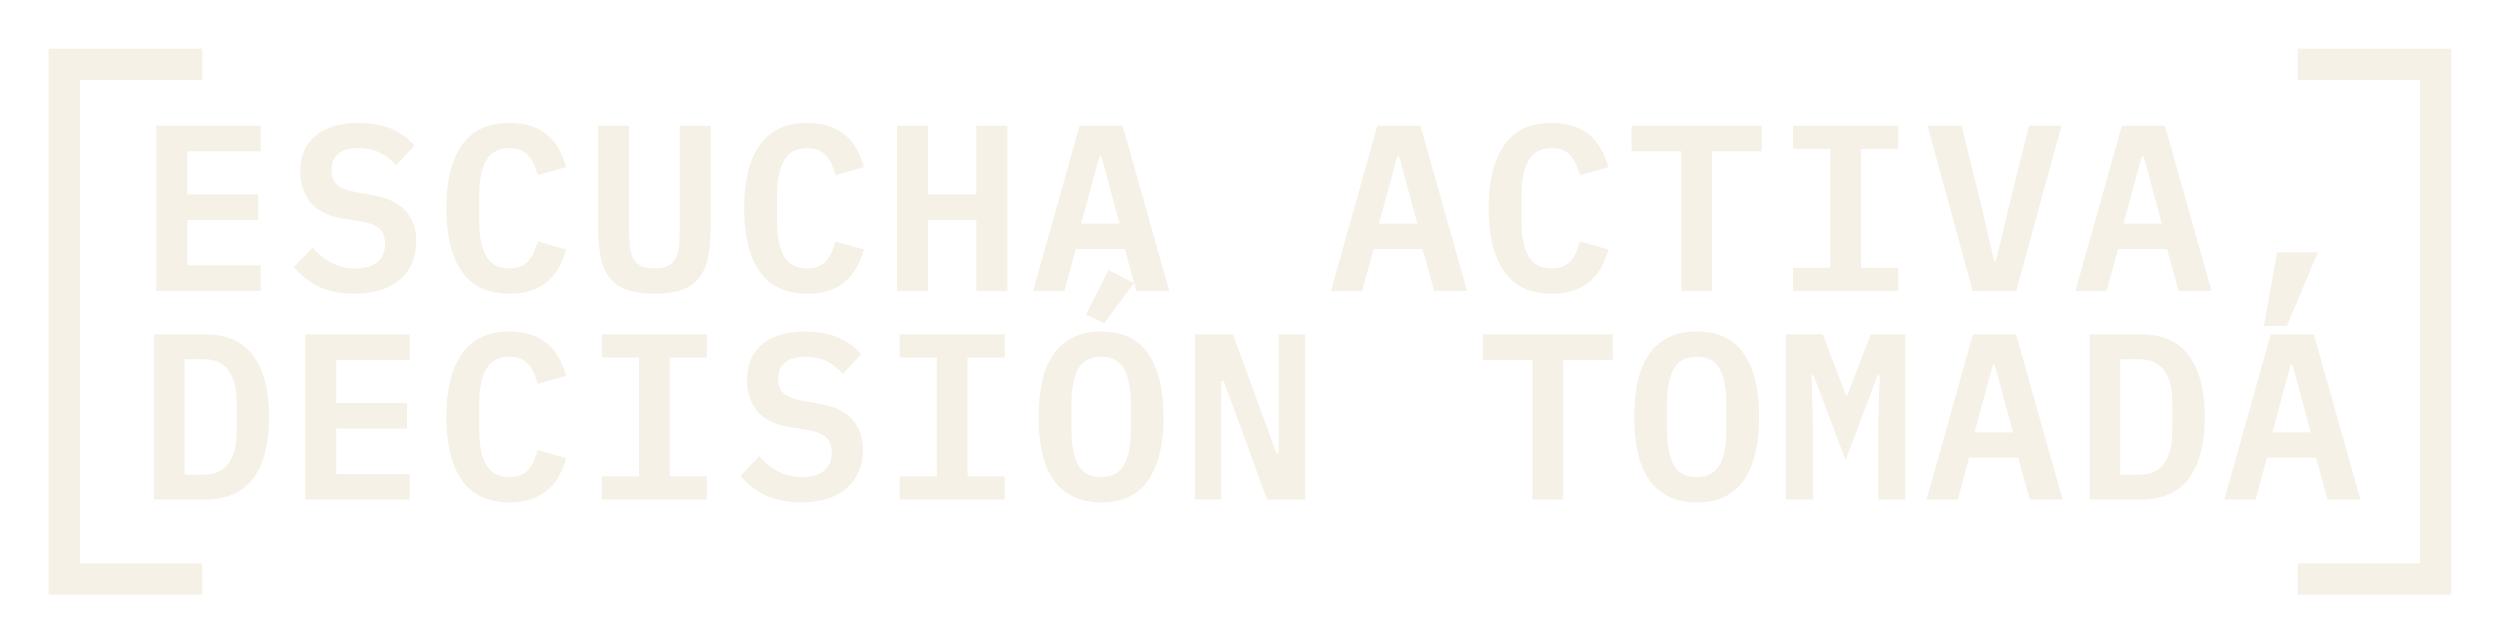
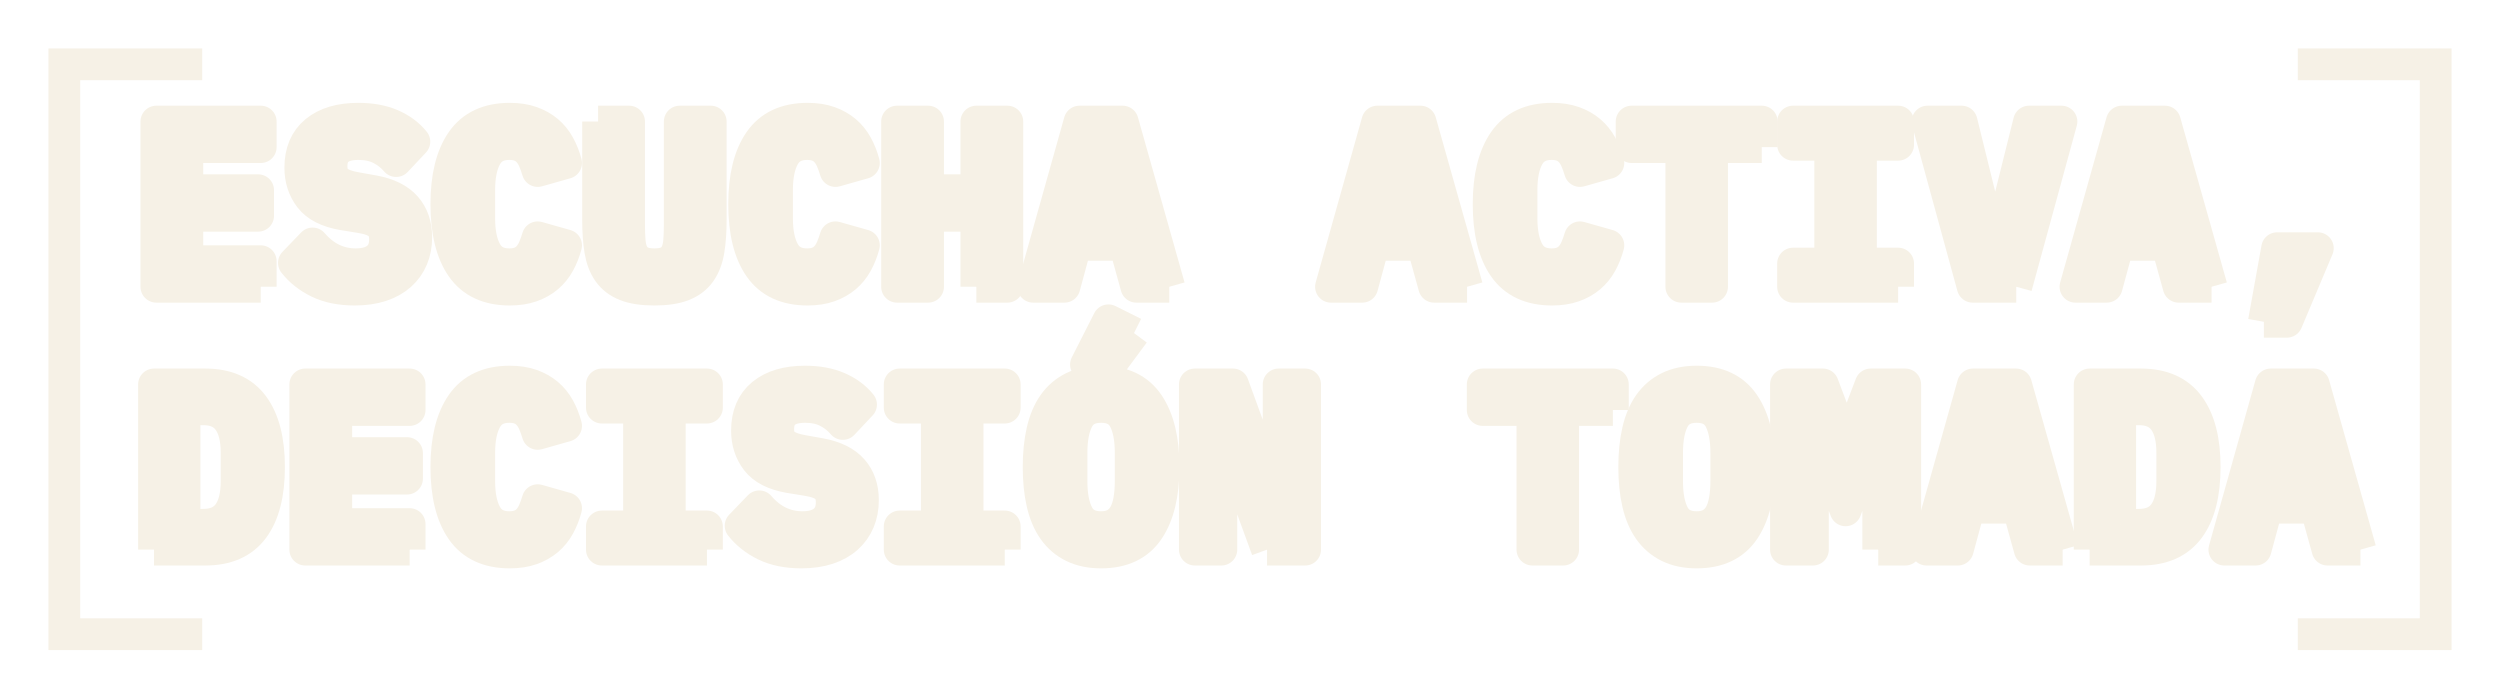
- <svg xmlns="http://www.w3.org/2000/svg" viewBox="228.0 214.0 544.0 140.0">
-   <path fill="#F6F1E6" d="M284.736 277.3L262.025 277.3L262.025 241.353L284.736 241.353L284.736 246.915L268.771 246.915L268.771 256.288L284.17 256.288L284.17 261.85L268.771 261.85L268.771 271.738L284.736 271.738L284.736 277.3" />
-   <path fill="#F6F1E6" transform="translate(1.500 0)" d="M303.688 277.918L303.688 277.918Q299.053 277.918 295.783 276.322Q292.513 274.725 290.453 272.099L290.453 272.099L294.521 267.875Q296.53 270.193 298.873 271.3Q301.216 272.408 303.894 272.408L303.894 272.408Q306.984 272.408 308.632 271.017Q310.28 269.627 310.28 267L310.28 267Q310.28 264.837 309.044 263.73Q307.808 262.623 304.873 262.159L304.873 262.159L301.062 261.541Q296.066 260.666 293.955 257.91Q291.843 255.155 291.843 251.395L291.843 251.395Q291.843 246.246 295.191 243.49Q298.538 240.735 304.461 240.735L304.461 240.735Q308.684 240.735 311.748 242.074Q314.812 243.413 316.666 245.731L316.666 245.731L312.701 249.954Q311.259 248.254 309.25 247.25Q307.242 246.246 304.512 246.246L304.512 246.246Q298.641 246.246 298.641 251.087L298.641 251.087Q298.641 253.147 299.877 254.228Q301.113 255.31 304.1 255.825L304.1 255.825L307.86 256.494Q312.546 257.37 314.812 259.945Q317.078 262.519 317.078 266.536L317.078 266.536Q317.078 269.06 316.203 271.146Q315.327 273.231 313.628 274.751Q311.928 276.27 309.43 277.094Q306.933 277.918 303.688 277.918" />
-   <path fill="#F6F1E6" transform="translate(3.000 0)" d="M335.927 277.918L335.927 277.918Q328.872 277.918 325.498 273.077Q322.125 268.236 322.125 259.327L322.125 259.327Q322.125 250.469 325.498 245.602Q328.872 240.735 335.927 240.735L335.927 240.735Q338.605 240.735 340.639 241.456Q342.673 242.177 344.167 243.439Q345.661 244.701 346.639 246.477Q347.618 248.254 348.184 250.365L348.184 250.365L342.004 252.117Q341.644 250.881 341.18 249.799Q340.716 248.718 340.021 247.919Q339.326 247.121 338.296 246.683Q337.266 246.246 335.824 246.246L335.824 246.246Q332.322 246.246 330.803 248.924Q329.284 251.602 329.284 256.237L329.284 256.237L329.284 262.416Q329.284 267.052 330.803 269.73Q332.322 272.408 335.824 272.408L335.824 272.408Q337.266 272.408 338.296 271.97Q339.326 271.532 340.021 270.734Q340.716 269.935 341.18 268.854Q341.644 267.773 342.004 266.536L342.004 266.536L348.184 268.288Q347.618 270.399 346.639 272.176Q345.661 273.952 344.167 275.214Q342.673 276.476 340.639 277.197Q338.605 277.918 335.927 277.918" />
-   <path fill="#F6F1E6" transform="translate(4.500 0)" d="M353.643 241.353L360.389 241.353L360.389 263.755Q360.389 265.764 360.518 267.361Q360.647 268.957 361.188 270.064Q361.728 271.172 362.836 271.79Q363.943 272.408 365.9 272.408L365.9 272.408Q367.857 272.408 368.964 271.79Q370.072 271.172 370.612 270.064Q371.153 268.957 371.282 267.361Q371.411 265.764 371.411 263.755L371.411 263.755L371.411 241.353L378.157 241.353L378.157 262.726Q378.157 266.536 377.693 269.369Q377.23 272.202 375.891 274.107Q374.552 276.012 372.157 276.965Q369.762 277.918 365.9 277.918L365.9 277.918Q362.037 277.918 359.643 276.965Q357.248 276.012 355.909 274.107Q354.57 272.202 354.106 269.369Q353.643 266.536 353.643 262.726L353.643 262.726L353.643 241.353" />
-   <path fill="#F6F1E6" transform="translate(6.000 0)" d="M397.727 277.918L397.727 277.918Q390.671 277.918 387.298 273.077Q383.925 268.236 383.925 259.327L383.925 259.327Q383.925 250.469 387.298 245.602Q390.671 240.735 397.727 240.735L397.727 240.735Q400.405 240.735 402.439 241.456Q404.473 242.177 405.967 243.439Q407.46 244.701 408.439 246.477Q409.417 248.254 409.984 250.365L409.984 250.365L403.804 252.117Q403.443 250.881 402.98 249.799Q402.516 248.718 401.821 247.919Q401.126 247.121 400.096 246.683Q399.066 246.246 397.624 246.246L397.624 246.246Q394.122 246.246 392.603 248.924Q391.083 251.602 391.083 256.237L391.083 256.237L391.083 262.416Q391.083 267.052 392.603 269.73Q394.122 272.408 397.624 272.408L397.624 272.408Q399.066 272.408 400.096 271.97Q401.126 271.532 401.821 270.734Q402.516 269.935 402.98 268.854Q403.443 267.773 403.804 266.536L403.804 266.536L409.984 268.288Q409.417 270.399 408.439 272.176Q407.46 273.952 405.967 275.214Q404.473 276.476 402.439 277.197Q400.405 277.918 397.727 277.918" />
-   <path fill="#F6F1E6" transform="translate(7.500 0)" d="M432.953 277.3L432.953 261.85L422.447 261.85L422.447 277.3L415.7 277.3L415.7 241.353L422.447 241.353L422.447 256.288L432.953 256.288L432.953 241.353L439.699 241.353L439.699 277.3L432.953 277.3" />
-   <path fill="#F6F1E6" transform="translate(9.000 0)" d="M473.432 277.3L466.273 277.3L463.75 268.185L453.089 268.185L450.617 277.3L443.819 277.3L453.913 241.353L463.286 241.353L473.432 277.3M462.617 262.674L458.651 247.996L458.239 247.996L454.274 262.674L462.617 262.674" />
-   <path fill="#F6F1E6" transform="translate(12.000 0)" d="M535.232 277.3L528.073 277.3L525.55 268.185L514.889 268.185L512.417 277.3L505.619 277.3L515.713 241.353L525.086 241.353L535.232 277.3M524.417 262.674L520.451 247.996L520.039 247.996L516.074 262.674L524.417 262.674" />
-   <path fill="#F6F1E6" transform="translate(13.500 0)" d="M552.227 277.918L552.227 277.918Q545.171 277.918 541.798 273.077Q538.425 268.236 538.425 259.327L538.425 259.327Q538.425 250.469 541.798 245.602Q545.171 240.735 552.227 240.735L552.227 240.735Q554.905 240.735 556.939 241.456Q558.973 242.177 560.467 243.439Q561.96 244.701 562.939 246.477Q563.917 248.254 564.484 250.365L564.484 250.365L558.304 252.117Q557.943 250.881 557.48 249.799Q557.016 248.718 556.321 247.919Q555.626 247.121 554.596 246.683Q553.566 246.246 552.124 246.246L552.124 246.246Q548.622 246.246 547.103 248.924Q545.583 251.602 545.583 256.237L545.583 256.237L545.583 262.416Q545.583 267.052 547.103 269.73Q548.622 272.408 552.124 272.408L552.124 272.408Q553.566 272.408 554.596 271.97Q555.626 271.532 556.321 270.734Q557.016 269.935 557.48 268.854Q557.943 267.773 558.304 266.536L558.304 266.536L564.484 268.288Q563.917 270.399 562.939 272.176Q561.96 273.952 560.467 275.214Q558.973 276.476 556.939 277.197Q554.905 277.918 552.227 277.918" />
-   <path fill="#F6F1E6" transform="translate(15.000 0)" d="M596.362 246.915L585.547 246.915L585.547 277.3L578.852 277.3L578.852 246.915L568.037 246.915L568.037 241.353L596.362 241.353L596.362 246.915" />
-   <path fill="#F6F1E6" transform="translate(16.500 0)" d="M624.533 277.3L601.667 277.3L601.667 272.253L609.752 272.253L609.752 246.4L601.667 246.4L601.667 241.353L624.533 241.353L624.533 246.4L616.447 246.4L616.447 272.253L624.533 272.253L624.533 277.3" />
-   <path fill="#F6F1E6" transform="translate(18.000 0)" d="M648.738 277.3L639.262 277.3L629.425 241.353L636.841 241.353L641.322 259.533L643.948 270.863L644.309 270.863L646.987 259.533L651.519 241.353L658.574 241.353L648.738 277.3" />
-   <path fill="#F6F1E6" transform="translate(19.500 0)" d="M689.732 277.3L682.573 277.3L680.05 268.185L669.389 268.185L666.917 277.3L660.119 277.3L670.213 241.353L679.586 241.353L689.732 277.3M678.917 262.674L674.951 247.996L674.539 247.996L670.574 262.674L678.917 262.674" />
-   <path fill="#F6F1E6" transform="translate(21.000 0)" d="M699.62 284.922L702.504 268.906L711.362 268.906L704.615 284.922L699.62 284.922" />
-   <path fill="#F6F1E6" d="M261.51 322.7L261.51 286.753L272.685 286.753Q279.689 286.753 283.114 291.388Q286.539 296.023 286.539 304.726L286.539 304.726Q286.539 313.481 283.114 318.091Q279.689 322.7 272.685 322.7L272.685 322.7L261.51 322.7M268.153 317.292L272.222 317.292Q275.93 317.292 277.706 314.872Q279.483 312.452 279.483 307.816L279.483 307.816L279.483 301.585Q279.483 297.001 277.706 294.581Q275.93 292.16 272.222 292.16L272.222 292.16L268.153 292.16L268.153 317.292" />
-   <path fill="#F6F1E6" transform="translate(1.500 0)" d="M315.636 322.7L292.925 322.7L292.925 286.753L315.636 286.753L315.636 292.315L299.671 292.315L299.671 301.688L315.07 301.688L315.07 307.25L299.671 307.25L299.671 317.138L315.636 317.138L315.636 322.7" />
-   <path fill="#F6F1E6" transform="translate(3.000 0)" d="M335.927 323.318L335.927 323.318Q328.872 323.318 325.498 318.477Q322.125 313.636 322.125 304.726L322.125 304.726Q322.125 295.868 325.498 291.002Q328.872 286.135 335.927 286.135L335.927 286.135Q338.605 286.135 340.639 286.856Q342.673 287.577 344.167 288.839Q345.661 290.101 346.639 291.877Q347.618 293.654 348.184 295.765L348.184 295.765L342.004 297.517Q341.644 296.28 341.18 295.199Q340.716 294.118 340.021 293.319Q339.326 292.521 338.296 292.083Q337.266 291.645 335.824 291.645L335.824 291.645Q332.322 291.645 330.803 294.323Q329.284 297.001 329.284 301.637L329.284 301.637L329.284 307.816Q329.284 312.452 330.803 315.13Q332.322 317.808 335.824 317.808L335.824 317.808Q337.266 317.808 338.296 317.37Q339.326 316.932 340.021 316.134Q340.716 315.335 341.18 314.254Q341.644 313.173 342.004 311.936L342.004 311.936L348.184 313.688Q347.618 315.799 346.639 317.576Q345.661 319.352 344.167 320.614Q342.673 321.876 340.639 322.597Q338.605 323.318 335.927 323.318" />
-   <path fill="#F6F1E6" transform="translate(4.500 0)" d="M377.333 322.7L354.467 322.7L354.467 317.653L362.553 317.653L362.553 291.8L354.467 291.8L354.467 286.753L377.333 286.753L377.333 291.8L369.248 291.8L369.248 317.653L377.333 317.653L377.333 322.7" />
-   <path fill="#F6F1E6" transform="translate(6.000 0)" d="M396.388 323.318L396.388 323.318Q391.753 323.318 388.483 321.721Q385.212 320.125 383.152 317.498L383.152 317.498L387.221 313.275Q389.229 315.593 391.573 316.7Q393.916 317.808 396.594 317.808L396.594 317.808Q399.684 317.808 401.332 316.417Q402.98 315.026 402.98 312.4L402.98 312.4Q402.98 310.237 401.744 309.13Q400.508 308.022 397.572 307.559L397.572 307.559L393.761 306.941Q388.766 306.065 386.654 303.31Q384.543 300.555 384.543 296.796L384.543 296.796Q384.543 291.645 387.89 288.89Q391.238 286.135 397.16 286.135L397.16 286.135Q401.383 286.135 404.448 287.474Q407.512 288.813 409.366 291.13L409.366 291.13L405.4 295.353Q403.958 293.654 401.95 292.65Q399.941 291.645 397.212 291.645L397.212 291.645Q391.341 291.645 391.341 296.486L391.341 296.486Q391.341 298.546 392.577 299.628Q393.813 300.709 396.8 301.224L396.8 301.224L400.559 301.894Q405.246 302.769 407.512 305.344Q409.778 307.919 409.778 311.936L409.778 311.936Q409.778 314.46 408.902 316.546Q408.027 318.631 406.327 320.151Q404.628 321.67 402.13 322.494Q399.632 323.318 396.388 323.318" />
-   <path fill="#F6F1E6" transform="translate(7.500 0)" d="M439.133 322.7L416.267 322.7L416.267 317.653L424.352 317.653L424.352 291.8L416.267 291.8L416.267 286.753L439.133 286.753L439.133 291.8L431.047 291.8L431.047 317.653L439.133 317.653L439.133 322.7" />
-   <path fill="#F6F1E6" transform="translate(9.000 0)" d="M465.758 275.577L459.269 284.332L455.304 282.427L460.196 272.796L465.758 275.577M458.6 323.318L458.6 323.318Q455.098 323.318 452.523 322.056Q449.948 320.794 448.274 318.425Q446.6 316.056 445.802 312.606Q445.004 309.155 445.004 304.726L445.004 304.726Q445.004 300.349 445.802 296.873Q446.6 293.397 448.274 291.027Q449.948 288.659 452.523 287.397Q455.098 286.135 458.6 286.135L458.6 286.135Q465.604 286.135 468.9 291.027Q472.196 295.92 472.196 304.726L472.196 304.726Q472.196 313.533 468.9 318.425Q465.604 323.318 458.6 323.318M458.6 317.808L458.6 317.808Q460.402 317.808 461.638 317.112Q462.874 316.417 463.621 315.13Q464.368 313.842 464.703 311.962Q465.037 310.082 465.037 307.765L465.037 307.765L465.037 301.637Q465.037 297.001 463.621 294.323Q462.205 291.645 458.6 291.645L458.6 291.645Q454.995 291.645 453.579 294.323Q452.162 297.001 452.162 301.637L452.162 301.637L452.162 307.816Q452.162 312.452 453.579 315.13Q454.995 317.808 458.6 317.808" />
-   <path fill="#F6F1E6" transform="translate(10.500 0)" d="M493.208 322.7L483.783 296.899L483.268 296.899L483.268 322.7L477.5 322.7L477.5 286.753L485.792 286.753L495.216 312.554L495.731 312.554L495.731 286.753L501.499 286.753L501.499 322.7L493.208 322.7" />
-   <path fill="#F6F1E6" transform="translate(13.500 0)" d="M565.462 292.315L554.647 292.315L554.647 322.7L547.952 322.7L547.952 292.315L537.137 292.315L537.137 286.753L565.462 286.753L565.462 292.315" />
-   <path fill="#F6F1E6" transform="translate(15.000 0)" d="M582.2 323.318L582.2 323.318Q578.698 323.318 576.123 322.056Q573.548 320.794 571.874 318.425Q570.2 316.056 569.402 312.606Q568.604 309.155 568.604 304.726L568.604 304.726Q568.604 300.349 569.402 296.873Q570.2 293.397 571.874 291.027Q573.548 288.659 576.123 287.397Q578.698 286.135 582.2 286.135L582.2 286.135Q589.204 286.135 592.5 291.027Q595.796 295.92 595.796 304.726L595.796 304.726Q595.796 313.533 592.5 318.425Q589.204 323.318 582.2 323.318M582.2 317.808L582.2 317.808Q584.002 317.808 585.238 317.112Q586.474 316.417 587.221 315.13Q587.968 313.842 588.303 311.962Q588.637 310.082 588.637 307.765L588.637 307.765L588.637 301.637Q588.637 297.001 587.221 294.323Q585.805 291.645 582.2 291.645L582.2 291.645Q578.595 291.645 577.179 294.323Q575.762 297.001 575.762 301.637L575.762 301.637L575.762 307.816Q575.762 312.452 577.179 315.13Q578.595 317.808 582.2 317.808" />
-   <path fill="#F6F1E6" transform="translate(16.500 0)" d="M620.207 322.7L620.207 306.065L620.516 295.662L620.052 295.662L613.1 314.151L606.147 295.662L605.684 295.662L605.993 306.065L605.993 322.7L600.122 322.7L600.122 286.753L608.156 286.753L613.151 299.988L613.512 299.988L618.559 286.753L626.078 286.753L626.078 322.7L620.207 322.7" />
-   <path fill="#F6F1E6" transform="translate(18.000 0)" d="M658.832 322.7L651.673 322.7L649.15 313.584L638.489 313.584L636.017 322.7L629.219 322.7L639.313 286.753L648.686 286.753L658.832 322.7M648.017 308.074L644.051 293.397L643.639 293.397L639.674 308.074L648.017 308.074" />
-   <path fill="#F6F1E6" transform="translate(19.500 0)" d="M663.209 322.7L663.209 286.753L674.385 286.753Q681.389 286.753 684.814 291.388Q688.238 296.023 688.238 304.726L688.238 304.726Q688.238 313.481 684.814 318.091Q681.389 322.7 674.385 322.7L674.385 322.7L663.209 322.7M669.853 317.292L673.921 317.292Q677.629 317.292 679.406 314.872Q681.183 312.452 681.183 307.816L681.183 307.816L681.183 301.585Q681.183 297.001 679.406 294.581Q677.629 292.16 673.921 292.16L673.921 292.16L669.853 292.16L669.853 317.292" />
-   <path fill="#F6F1E6" transform="translate(21.000 0)" d="M720.632 322.7L713.473 322.7L710.95 313.584L700.289 313.584L697.817 322.7L691.019 322.7L701.113 286.753L710.486 286.753L720.632 322.7M709.817 308.074L705.851 293.397L705.439 293.397L701.474 308.074L709.817 308.074" />
-   <g fill="none" stroke="#F6F1E6" stroke-width="6.82">
-     <path d="M272 228 h-30 v112 h30" />
-     <path d="M728 228 h30 v112 h-30" />
+ <svg xmlns="http://www.w3.org/2000/svg" viewBox="228.0 209.0 544.0 152.0">
+   <path fill="#F6F1E6" stroke="#F6F1E6" stroke-width="6.91" stroke-linejoin="round" d="M284.736 271.4L262.025 271.4L262.025 235.453L284.736 235.453L284.736 241.015L268.771 241.015L268.771 250.388L284.17 250.388L284.17 255.95L268.771 255.95L268.771 265.838L284.736 265.838L284.736 271.4" />
+   <path fill="#F6F1E6" stroke="#F6F1E6" stroke-width="6.91" stroke-linejoin="round" transform="translate(1.500 0)" d="M303.688 272.018L303.688 272.018Q299.053 272.018 295.783 270.421Q292.513 268.825 290.453 266.198L290.453 266.198L294.521 261.975Q296.53 264.293 298.873 265.4Q301.216 266.507 303.894 266.507L303.894 266.507Q306.984 266.507 308.632 265.117Q310.28 263.726 310.28 261.1L310.28 261.1Q310.28 258.937 309.044 257.83Q307.808 256.722 304.873 256.259L304.873 256.259L301.062 255.641Q296.066 254.765 293.955 252.01Q291.843 249.255 291.843 245.495L291.843 245.495Q291.843 240.345 295.191 237.59Q298.538 234.835 304.461 234.835L304.461 234.835Q308.684 234.835 311.748 236.174Q314.812 237.513 316.666 239.83L316.666 239.83L312.701 244.053Q311.259 242.354 309.25 241.35Q307.242 240.345 304.512 240.345L304.512 240.345Q298.641 240.345 298.641 245.186L298.641 245.186Q298.641 247.246 299.877 248.328Q301.113 249.409 304.1 249.924L304.1 249.924L307.86 250.594Q312.546 251.469 314.812 254.044Q317.078 256.619 317.078 260.636L317.078 260.636Q317.078 263.16 316.203 265.246Q315.327 267.332 313.628 268.851Q311.928 270.37 309.43 271.194Q306.933 272.018 303.688 272.018" />
+   <path fill="#F6F1E6" stroke="#F6F1E6" stroke-width="6.91" stroke-linejoin="round" transform="translate(3.000 0)" d="M335.927 272.018L335.927 272.018Q328.872 272.018 325.498 267.177Q322.125 262.336 322.125 253.426L322.125 253.426Q322.125 244.568 325.498 239.702Q328.872 234.835 335.927 234.835L335.927 234.835Q338.605 234.835 340.639 235.556Q342.673 236.277 344.167 237.539Q345.661 238.8 346.639 240.577Q347.618 242.354 348.184 244.465L348.184 244.465L342.004 246.216Q341.644 244.98 341.18 243.899Q340.716 242.817 340.021 242.019Q339.326 241.221 338.296 240.783Q337.266 240.345 335.824 240.345L335.824 240.345Q332.322 240.345 330.803 243.023Q329.284 245.701 329.284 250.336L329.284 250.336L329.284 256.516Q329.284 261.151 330.803 263.829Q332.322 266.507 335.824 266.507L335.824 266.507Q337.266 266.507 338.296 266.07Q339.326 265.632 340.021 264.834Q340.716 264.035 341.18 262.954Q341.644 261.873 342.004 260.636L342.004 260.636L348.184 262.387Q347.618 264.499 346.639 266.276Q345.661 268.052 344.167 269.314Q342.673 270.576 340.639 271.297Q338.605 272.018 335.927 272.018" />
+   <path fill="#F6F1E6" stroke="#F6F1E6" stroke-width="6.91" stroke-linejoin="round" transform="translate(4.500 0)" d="M353.643 235.453L360.389 235.453L360.389 257.855Q360.389 259.864 360.518 261.46Q360.647 263.057 361.188 264.164Q361.728 265.272 362.836 265.889Q363.943 266.507 365.9 266.507L365.9 266.507Q367.857 266.507 368.964 265.889Q370.072 265.272 370.612 264.164Q371.153 263.057 371.282 261.46Q371.411 259.864 371.411 257.855L371.411 257.855L371.411 235.453L378.157 235.453L378.157 256.825Q378.157 260.636 377.693 263.469Q377.23 266.301 375.891 268.207Q374.552 270.112 372.157 271.065Q369.762 272.018 365.9 272.018L365.9 272.018Q362.037 272.018 359.643 271.065Q357.248 270.112 355.909 268.207Q354.57 266.301 354.106 263.469Q353.643 260.636 353.643 256.825L353.643 256.825L353.643 235.453" />
+   <path fill="#F6F1E6" stroke="#F6F1E6" stroke-width="6.91" stroke-linejoin="round" transform="translate(6.000 0)" d="M397.727 272.018L397.727 272.018Q390.671 272.018 387.298 267.177Q383.925 262.336 383.925 253.426L383.925 253.426Q383.925 244.568 387.298 239.702Q390.671 234.835 397.727 234.835L397.727 234.835Q400.405 234.835 402.439 235.556Q404.473 236.277 405.967 237.539Q407.46 238.8 408.439 240.577Q409.417 242.354 409.984 244.465L409.984 244.465L403.804 246.216Q403.443 244.98 402.98 243.899Q402.516 242.817 401.821 242.019Q401.126 241.221 400.096 240.783Q399.066 240.345 397.624 240.345L397.624 240.345Q394.122 240.345 392.603 243.023Q391.083 245.701 391.083 250.336L391.083 250.336L391.083 256.516Q391.083 261.151 392.603 263.829Q394.122 266.507 397.624 266.507L397.624 266.507Q399.066 266.507 400.096 266.07Q401.126 265.632 401.821 264.834Q402.516 264.035 402.98 262.954Q403.443 261.873 403.804 260.636L403.804 260.636L409.984 262.387Q409.417 264.499 408.439 266.276Q407.46 268.052 405.967 269.314Q404.473 270.576 402.439 271.297Q400.405 272.018 397.727 272.018" />
+   <path fill="#F6F1E6" stroke="#F6F1E6" stroke-width="6.91" stroke-linejoin="round" transform="translate(7.500 0)" d="M432.953 271.4L432.953 255.95L422.447 255.95L422.447 271.4L415.7 271.4L415.7 235.453L422.447 235.453L422.447 250.388L432.953 250.388L432.953 235.453L439.699 235.453L439.699 271.4L432.953 271.4" />
+   <path fill="#F6F1E6" stroke="#F6F1E6" stroke-width="6.91" stroke-linejoin="round" transform="translate(9.000 0)" d="M473.432 271.4L466.273 271.4L463.75 262.284L453.089 262.284L450.617 271.4L443.819 271.4L453.913 235.453L463.286 235.453L473.432 271.4M462.617 256.774L458.651 242.096L458.239 242.096L454.274 256.774L462.617 256.774" />
+   <path fill="#F6F1E6" stroke="#F6F1E6" stroke-width="6.91" stroke-linejoin="round" transform="translate(12.000 0)" d="M535.232 271.4L528.073 271.4L525.55 262.284L514.889 262.284L512.417 271.4L505.619 271.4L515.713 235.453L525.086 235.453L535.232 271.4M524.417 256.774L520.451 242.096L520.039 242.096L516.074 256.774L524.417 256.774" />
+   <path fill="#F6F1E6" stroke="#F6F1E6" stroke-width="6.91" stroke-linejoin="round" transform="translate(13.500 0)" d="M552.227 272.018L552.227 272.018Q545.171 272.018 541.798 267.177Q538.425 262.336 538.425 253.426L538.425 253.426Q538.425 244.568 541.798 239.702Q545.171 234.835 552.227 234.835L552.227 234.835Q554.905 234.835 556.939 235.556Q558.973 236.277 560.467 237.539Q561.96 238.8 562.939 240.577Q563.917 242.354 564.484 244.465L564.484 244.465L558.304 246.216Q557.943 244.98 557.48 243.899Q557.016 242.817 556.321 242.019Q555.626 241.221 554.596 240.783Q553.566 240.345 552.124 240.345L552.124 240.345Q548.622 240.345 547.103 243.023Q545.583 245.701 545.583 250.336L545.583 250.336L545.583 256.516Q545.583 261.151 547.103 263.829Q548.622 266.507 552.124 266.507L552.124 266.507Q553.566 266.507 554.596 266.07Q555.626 265.632 556.321 264.834Q557.016 264.035 557.48 262.954Q557.943 261.873 558.304 260.636L558.304 260.636L564.484 262.387Q563.917 264.499 562.939 266.276Q561.96 268.052 560.467 269.314Q558.973 270.576 556.939 271.297Q554.905 272.018 552.227 272.018" />
+   <path fill="#F6F1E6" stroke="#F6F1E6" stroke-width="6.91" stroke-linejoin="round" transform="translate(15.000 0)" d="M596.362 241.015L585.547 241.015L585.547 271.4L578.852 271.4L578.852 241.015L568.037 241.015L568.037 235.453L596.362 235.453L596.362 241.015" />
+   <path fill="#F6F1E6" stroke="#F6F1E6" stroke-width="6.91" stroke-linejoin="round" transform="translate(16.500 0)" d="M624.533 271.4L601.667 271.4L601.667 266.353L609.752 266.353L609.752 240.5L601.667 240.5L601.667 235.453L624.533 235.453L624.533 240.5L616.447 240.5L616.447 266.353L624.533 266.353L624.533 271.4" />
+   <path fill="#F6F1E6" stroke="#F6F1E6" stroke-width="6.91" stroke-linejoin="round" transform="translate(18.000 0)" d="M648.738 271.4L639.262 271.4L629.425 235.453L636.841 235.453L641.322 253.632L643.948 264.962L644.309 264.962L646.987 253.632L651.519 235.453L658.574 235.453L648.738 271.4" />
+   <path fill="#F6F1E6" stroke="#F6F1E6" stroke-width="6.91" stroke-linejoin="round" transform="translate(19.500 0)" d="M689.732 271.4L682.573 271.4L680.05 262.284L669.389 262.284L666.917 271.4L660.119 271.4L670.213 235.453L679.586 235.453L689.732 271.4M678.917 256.774L674.951 242.096L674.539 242.096L670.574 256.774L678.917 256.774" />
+   <path fill="#F6F1E6" stroke="#F6F1E6" stroke-width="6.91" stroke-linejoin="round" transform="translate(21.000 0)" d="M699.62 279.022L702.504 263.005L711.362 263.005L704.615 279.022L699.62 279.022" />
+   <path fill="#F6F1E6" stroke="#F6F1E6" stroke-width="6.91" stroke-linejoin="round" d="M261.51 328.6L261.51 292.653L272.685 292.653Q279.689 292.653 283.114 297.288Q286.539 301.923 286.539 310.627L286.539 310.627Q286.539 319.382 283.114 323.991Q279.689 328.6 272.685 328.6L272.685 328.6L261.51 328.6M268.153 323.192L272.222 323.192Q275.93 323.192 277.706 320.772Q279.483 318.352 279.483 313.716L279.483 313.716L279.483 307.485Q279.483 302.901 277.706 300.481Q275.93 298.061 272.222 298.061L272.222 298.061L268.153 298.061L268.153 323.192" />
+   <path fill="#F6F1E6" stroke="#F6F1E6" stroke-width="6.91" stroke-linejoin="round" transform="translate(1.500 0)" d="M315.636 328.6L292.925 328.6L292.925 292.653L315.636 292.653L315.636 298.215L299.671 298.215L299.671 307.588L315.07 307.588L315.07 313.15L299.671 313.15L299.671 323.038L315.636 323.038L315.636 328.6" />
+   <path fill="#F6F1E6" stroke="#F6F1E6" stroke-width="6.91" stroke-linejoin="round" transform="translate(3.000 0)" d="M335.927 329.218L335.927 329.218Q328.872 329.218 325.498 324.377Q322.125 319.536 322.125 310.627L322.125 310.627Q322.125 301.769 325.498 296.902Q328.872 292.035 335.927 292.035L335.927 292.035Q338.605 292.035 340.639 292.756Q342.673 293.477 344.167 294.739Q345.661 296 346.639 297.777Q347.618 299.554 348.184 301.666L348.184 301.666L342.004 303.417Q341.644 302.18 341.18 301.099Q340.716 300.018 340.021 299.219Q339.326 298.421 338.296 297.983Q337.266 297.546 335.824 297.546L335.824 297.546Q332.322 297.546 330.803 300.224Q329.284 302.901 329.284 307.537L329.284 307.537L329.284 313.716Q329.284 318.352 330.803 321.03Q332.322 323.708 335.824 323.708L335.824 323.708Q337.266 323.708 338.296 323.27Q339.326 322.832 340.021 322.034Q340.716 321.236 341.18 320.154Q341.644 319.073 342.004 317.837L342.004 317.837L348.184 319.588Q347.618 321.699 346.639 323.476Q345.661 325.252 344.167 326.514Q342.673 327.776 340.639 328.497Q338.605 329.218 335.927 329.218" />
+   <path fill="#F6F1E6" stroke="#F6F1E6" stroke-width="6.91" stroke-linejoin="round" transform="translate(4.500 0)" d="M377.333 328.6L354.467 328.6L354.467 323.553L362.553 323.553L362.553 297.7L354.467 297.7L354.467 292.653L377.333 292.653L377.333 297.7L369.248 297.7L369.248 323.553L377.333 323.553L377.333 328.6" />
+   <path fill="#F6F1E6" stroke="#F6F1E6" stroke-width="6.91" stroke-linejoin="round" transform="translate(6.000 0)" d="M396.388 329.218L396.388 329.218Q391.753 329.218 388.483 327.622Q385.212 326.025 383.152 323.399L383.152 323.399L387.221 319.175Q389.229 321.493 391.573 322.6Q393.916 323.708 396.594 323.708L396.594 323.708Q399.684 323.708 401.332 322.317Q402.98 320.927 402.98 318.3L402.98 318.3Q402.98 316.137 401.744 315.03Q400.508 313.923 397.572 313.459L397.572 313.459L393.761 312.841Q388.766 311.966 386.654 309.21Q384.543 306.455 384.543 302.696L384.543 302.696Q384.543 297.546 387.89 294.79Q391.238 292.035 397.16 292.035L397.16 292.035Q401.383 292.035 404.448 293.374Q407.512 294.713 409.366 297.031L409.366 297.031L405.4 301.254Q403.958 299.554 401.95 298.55Q399.941 297.546 397.212 297.546L397.212 297.546Q391.341 297.546 391.341 302.387L391.341 302.387Q391.341 304.447 392.577 305.528Q393.813 306.61 396.8 307.125L396.8 307.125L400.559 307.794Q405.246 308.67 407.512 311.245Q409.778 313.82 409.778 317.837L409.778 317.837Q409.778 320.36 408.902 322.446Q408.027 324.532 406.327 326.051Q404.628 327.57 402.13 328.394Q399.632 329.218 396.388 329.218" />
+   <path fill="#F6F1E6" stroke="#F6F1E6" stroke-width="6.91" stroke-linejoin="round" transform="translate(7.500 0)" d="M439.133 328.6L416.267 328.6L416.267 323.553L424.352 323.553L424.352 297.7L416.267 297.7L416.267 292.653L439.133 292.653L439.133 297.7L431.047 297.7L431.047 323.553L439.133 323.553L439.133 328.6" />
+   <path fill="#F6F1E6" stroke="#F6F1E6" stroke-width="6.91" stroke-linejoin="round" transform="translate(9.000 0)" d="M465.758 281.478L459.269 290.233L455.304 288.327L460.196 278.697L465.758 281.478M458.6 329.218L458.6 329.218Q455.098 329.218 452.523 327.956Q449.948 326.695 448.274 324.326Q446.6 321.957 445.802 318.506Q445.004 315.055 445.004 310.627L445.004 310.627Q445.004 306.249 445.802 302.773Q446.6 299.297 448.274 296.928Q449.948 294.559 452.523 293.297Q455.098 292.035 458.6 292.035L458.6 292.035Q465.604 292.035 468.9 296.928Q472.196 301.82 472.196 310.627L472.196 310.627Q472.196 319.433 468.9 324.326Q465.604 329.218 458.6 329.218M458.6 323.708L458.6 323.708Q460.402 323.708 461.638 323.012Q462.874 322.317 463.621 321.03Q464.368 319.742 464.703 317.862Q465.037 315.983 465.037 313.665L465.037 313.665L465.037 307.537Q465.037 302.901 463.621 300.224Q462.205 297.546 458.6 297.546L458.6 297.546Q454.995 297.546 453.579 300.224Q452.162 302.901 452.162 307.537L452.162 307.537L452.162 313.716Q452.162 318.352 453.579 321.03Q454.995 323.708 458.6 323.708" />
+   <path fill="#F6F1E6" stroke="#F6F1E6" stroke-width="6.91" stroke-linejoin="round" transform="translate(10.500 0)" d="M493.208 328.6L483.783 302.799L483.268 302.799L483.268 328.6L477.5 328.6L477.5 292.653L485.792 292.653L495.216 318.454L495.731 318.454L495.731 292.653L501.499 292.653L501.499 328.6L493.208 328.6" />
+   <path fill="#F6F1E6" stroke="#F6F1E6" stroke-width="6.91" stroke-linejoin="round" transform="translate(13.500 0)" d="M565.462 298.215L554.647 298.215L554.647 328.6L547.952 328.6L547.952 298.215L537.137 298.215L537.137 292.653L565.462 292.653L565.462 298.215" />
+   <path fill="#F6F1E6" stroke="#F6F1E6" stroke-width="6.91" stroke-linejoin="round" transform="translate(15.000 0)" d="M582.2 329.218L582.2 329.218Q578.698 329.218 576.123 327.956Q573.548 326.695 571.874 324.326Q570.2 321.957 569.402 318.506Q568.604 315.055 568.604 310.627L568.604 310.627Q568.604 306.249 569.402 302.773Q570.2 299.297 571.874 296.928Q573.548 294.559 576.123 293.297Q578.698 292.035 582.2 292.035L582.2 292.035Q589.204 292.035 592.5 296.928Q595.796 301.82 595.796 310.627L595.796 310.627Q595.796 319.433 592.5 324.326Q589.204 329.218 582.2 329.218M582.2 323.708L582.2 323.708Q584.002 323.708 585.238 323.012Q586.474 322.317 587.221 321.03Q587.968 319.742 588.303 317.862Q588.637 315.983 588.637 313.665L588.637 313.665L588.637 307.537Q588.637 302.901 587.221 300.224Q585.805 297.546 582.2 297.546L582.2 297.546Q578.595 297.546 577.179 300.224Q575.762 302.901 575.762 307.537L575.762 307.537L575.762 313.716Q575.762 318.352 577.179 321.03Q578.595 323.708 582.2 323.708" />
+   <path fill="#F6F1E6" stroke="#F6F1E6" stroke-width="6.91" stroke-linejoin="round" transform="translate(16.500 0)" d="M620.207 328.6L620.207 311.966L620.516 301.563L620.052 301.563L613.1 320.051L606.147 301.563L605.684 301.563L605.993 311.966L605.993 328.6L600.122 328.6L600.122 292.653L608.156 292.653L613.151 305.889L613.512 305.889L618.559 292.653L626.078 292.653L626.078 328.6L620.207 328.6" />
+   <path fill="#F6F1E6" stroke="#F6F1E6" stroke-width="6.91" stroke-linejoin="round" transform="translate(18.000 0)" d="M658.832 328.6L651.673 328.6L649.15 319.485L638.489 319.485L636.017 328.6L629.219 328.6L639.313 292.653L648.686 292.653L658.832 328.6M648.017 313.974L644.051 299.297L643.639 299.297L639.674 313.974L648.017 313.974" />
+   <path fill="#F6F1E6" stroke="#F6F1E6" stroke-width="6.91" stroke-linejoin="round" transform="translate(19.500 0)" d="M663.209 328.6L663.209 292.653L674.385 292.653Q681.389 292.653 684.814 297.288Q688.238 301.923 688.238 310.627L688.238 310.627Q688.238 319.382 684.814 323.991Q681.389 328.6 674.385 328.6L674.385 328.6L663.209 328.6M669.853 323.192L673.921 323.192Q677.629 323.192 679.406 320.772Q681.183 318.352 681.183 313.716L681.183 313.716L681.183 307.485Q681.183 302.901 679.406 300.481Q677.629 298.061 673.921 298.061L673.921 298.061L669.853 298.061L669.853 323.192" />
+   <path fill="#F6F1E6" stroke="#F6F1E6" stroke-width="6.91" stroke-linejoin="round" transform="translate(21.000 0)" d="M720.632 328.6L713.473 328.6L710.95 319.485L700.289 319.485L697.817 328.6L691.019 328.6L701.113 292.653L710.486 292.653L720.632 328.6M709.817 313.974L705.851 299.297L705.439 299.297L701.474 313.974L709.817 313.974" />
+   <g fill="none" stroke="#F6F1E6" stroke-width="6.91">
+     <path d="M272 223 h-30 v124 h30" />
+     <path d="M728 223 h30 v124 h-30" />
  </g>
</svg>
